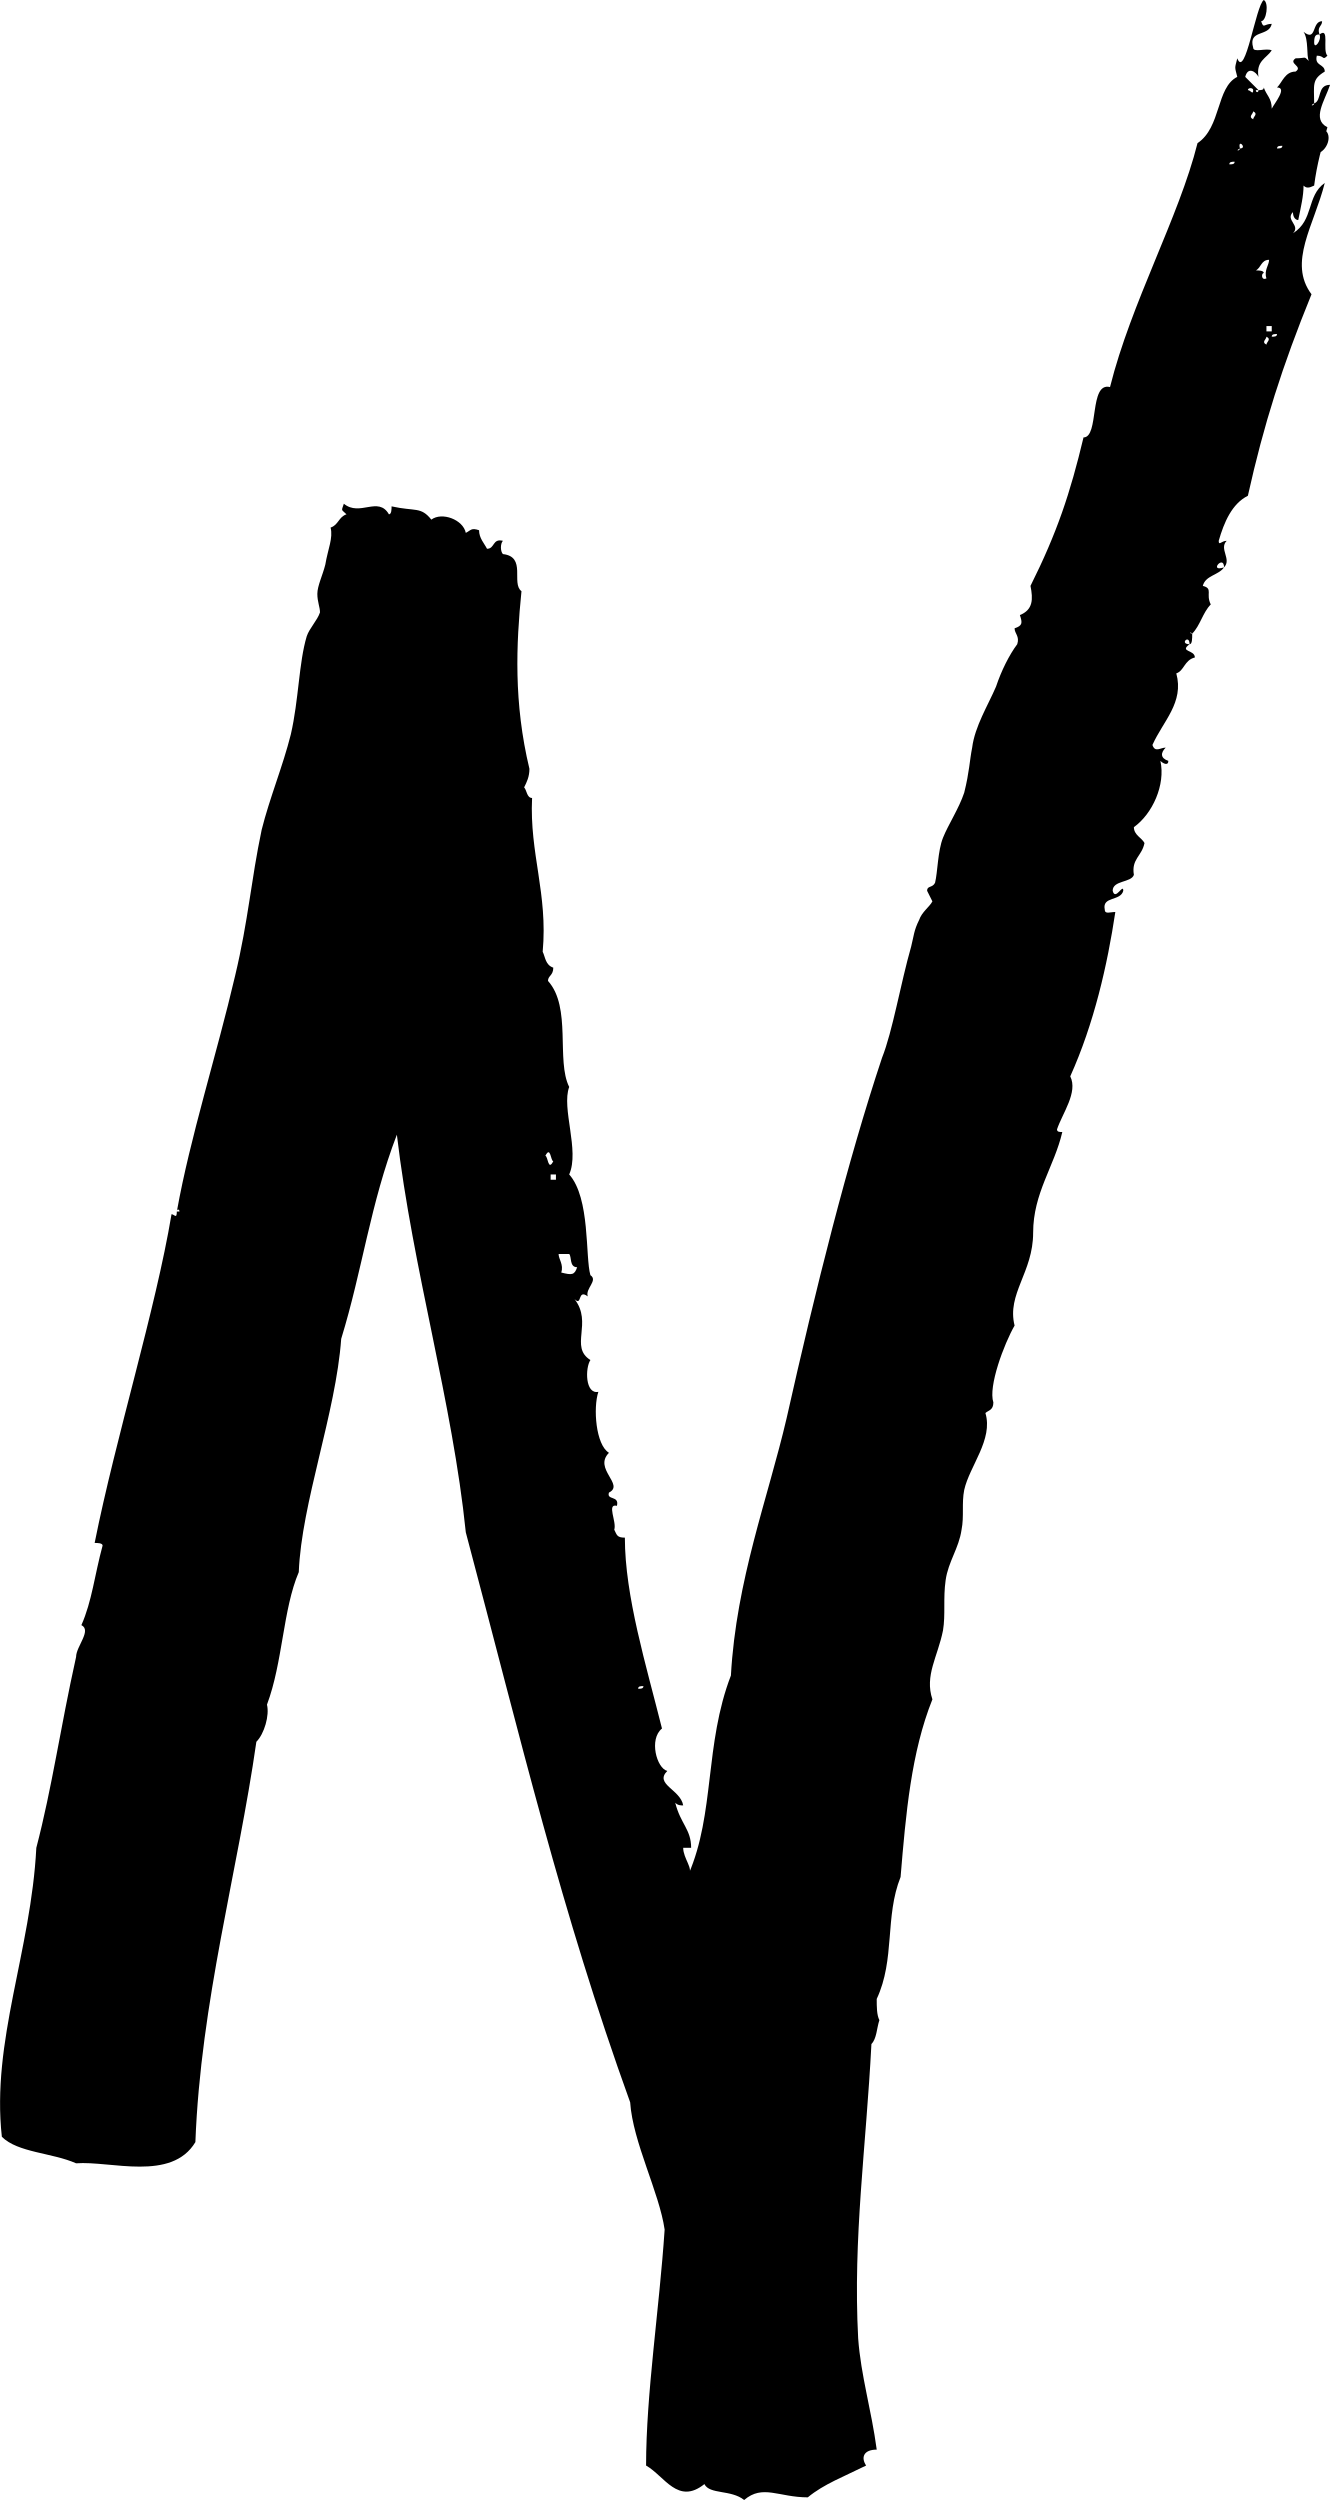
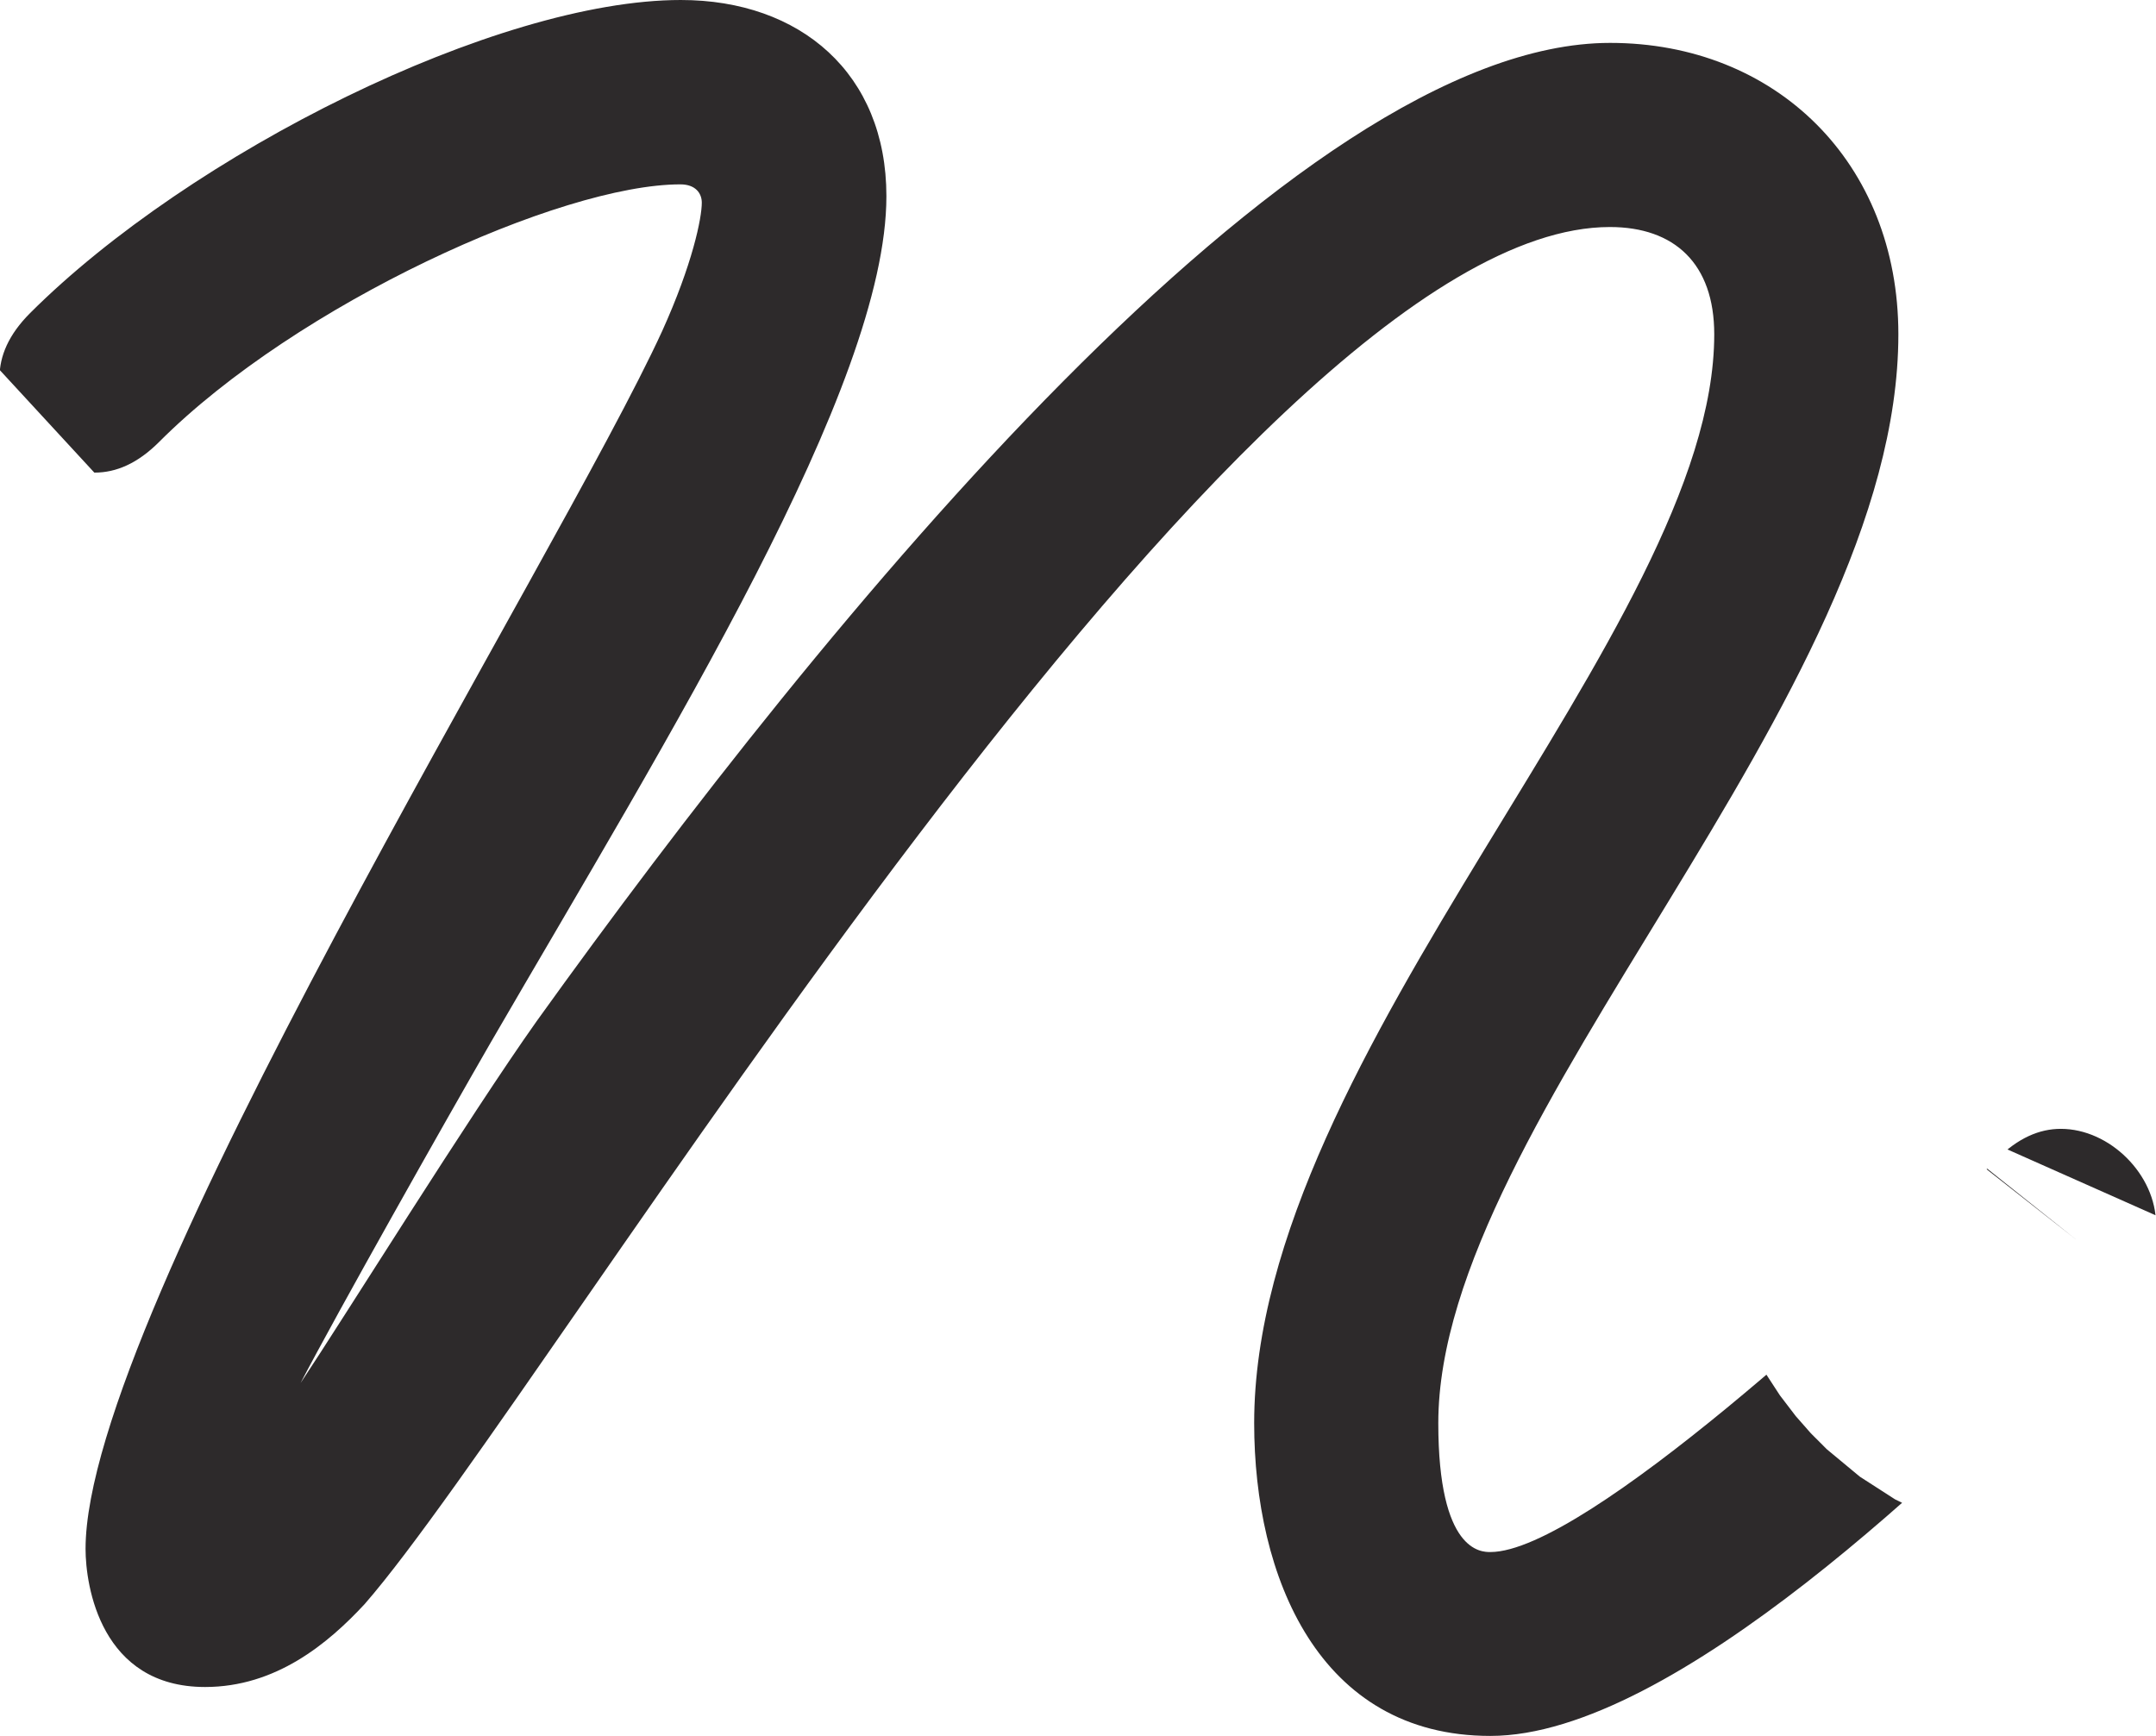
- <svg xmlns="http://www.w3.org/2000/svg" id="b" data-name="Layer 2" viewBox="0 0 50.17 94.3">
+ <svg xmlns="http://www.w3.org/2000/svg" id="b" data-name="Layer 2" viewBox="0 0 89.46 72.03">
  <defs>
    <style>
      .f, .g {
        fill: none;
      }

-       .g {
-         stroke: #000;
-         stroke-linecap: round;
-         stroke-linejoin: round;
-         stroke-width: 17.4px;
-       }
- 
      .h {
        clip-path: url(#e);
      }
+ 
+       .g {
+         stroke: #2d2a2b;
+         stroke-miterlimit: 10;
+         stroke-width: 32px;
+       }
    </style>
    <clipPath id="e">
-       <path class="f" d="M46.97,2.9c.1-.4.4-.2.5,0-.1-.6.3-.7.5-1-.2-.1-.7.1-.7-.1-.2-.7.6-.4.7-.9-.3,0-.3.2-.4-.1.2,0,.3-.7.1-.8-.3.2-.7,3-1,2.2-.1.4-.1.3,0,.7-.8.4-.6,1.9-1.5,2.5-.7,2.8-2.5,6-3.3,9.2-.8-.2-.4,1.9-1,1.9-.5,2.1-1,3.6-2,5.6.1.5.1.9-.4,1.1.1.3.1.4-.2.5,0,.2.2.3.1.6-.3.4-.6,1-.8,1.6-.3.7-.8,1.5-.9,2.3-.1.5-.1.9-.3,1.7-.2.6-.6,1.2-.8,1.7s-.2,1.3-.3,1.7c-.1.2-.3.1-.3.3l.2.4c-.1.2-.4.4-.5.7-.2.4-.2.6-.3,1-.4,1.4-.7,3.2-1.1,4.2-1.3,3.9-2.5,8.7-3.6,13.6-.7,3-1.9,6.1-2.1,9.7-1,2.6-.6,5.2-1.6,7.5.2-.2-.2-.6-.2-1h.3c0-.7-.4-.9-.6-1.7.1.1.2.1.3.1-.1-.6-1.1-.8-.6-1.3-.4-.1-.7-1.2-.2-1.6-.6-2.4-1.4-5-1.4-7.2-.3,0-.3-.1-.4-.3.1-.3-.3-1,.1-.9.1-.4-.4-.2-.3-.5.6-.3-.6-.9,0-1.5-.5-.3-.6-1.7-.4-2.3-.5.1-.5-.9-.3-1.2-.8-.5.1-1.4-.6-2.3.3.3.1-.4.5-.1-.1-.3.4-.6.1-.8-.2-.7,0-2.9-.8-3.8.4-.9-.3-2.5,0-3.3-.5-1,.1-3-.8-4,0-.2.2-.2.2-.5-.3-.1-.3-.4-.4-.6.2-2.2-.5-3.7-.4-5.8-.2,0-.2-.3-.3-.4.1-.2.2-.4.2-.7-.6-2.5-.5-4.7-.3-6.7-.4-.3.2-1.3-.7-1.4-.1-.1-.1-.4,0-.5-.4-.1-.3.3-.6.3-.1-.2-.3-.4-.3-.7-.3-.1-.3,0-.5.1-.1-.5-.9-.8-1.3-.5-.4-.5-.6-.3-1.5-.5,0,.1,0,.3-.1.3-.4-.7-1.1.1-1.7-.4-.1.3-.1.2.1.4-.3.1-.3.4-.6.5.1.4-.1.8-.2,1.4-.1.4-.3.8-.3,1.1s.1.5.1.7c-.1.3-.4.6-.5.9-.3,1-.3,2.4-.6,3.7-.3,1.2-.8,2.4-1.1,3.6-.4,1.9-.5,3.4-1,5.5-.7,3-1.7,6.1-2.2,8.9,0-.1.1-.1.1,0h-.1c0,.3-.1.1-.2.1-.6,3.6-2.1,8.4-2.9,12.4.1,0,.3,0,.3.1-.3,1.1-.4,2.1-.8,3,.4.2-.2.8-.2,1.2-.6,2.7-.9,4.9-1.5,7.2-.2,3.9-1.7,7.3-1.3,10.9.6.6,1.9.6,2.8,1,1.3-.1,3.6.7,4.5-.8.2-5.3,1.6-10.2,2.3-15.1.3-.3.5-1,.4-1.4.6-1.6.6-3.6,1.2-5,.1-2.6,1.4-6,1.6-8.8.8-2.6,1.1-5.1,2.1-7.7.6,5.1,2.1,10.1,2.6,15,2.1,7.9,3.6,14.3,6.2,21.5.1,1.5,1.1,3.4,1.3,4.8-.2,3-.7,6.2-.7,8.9.7.4,1.2,1.5,2.2.7.2.4,1,.2,1.5.6.7-.6,1.3-.1,2.4-.1.6-.5,1.4-.8,2.2-1.2-.2-.3-.1-.6.4-.6-.2-1.5-.6-2.8-.7-4.2-.2-3.8.3-7.2.5-11.1.2-.2.2-.6.3-.9-.1-.2-.1-.5-.1-.8.7-1.5.3-3.1.9-4.6.2-2.4.4-4.7,1.2-6.7-.3-.9.2-1.6.4-2.6.1-.6,0-1.2.1-1.9s.5-1.2.6-1.9c.1-.5,0-1,.1-1.5.2-.9,1.1-1.9.8-2.9.1-.1.3-.1.3-.4-.2-.6.4-2.2.8-2.9-.3-1.2.7-2,.7-3.5s.8-2.5,1.1-3.8c-.1,0-.2,0-.2-.1.2-.6.8-1.4.5-2,.9-2,1.4-4.2,1.7-6.2-.2,0-.4.1-.4-.1-.1-.5.6-.3.7-.7,0-.3-.3.4-.4,0,0-.4.7-.3.8-.6-.1-.6.3-.7.4-1.2-.1-.2-.4-.3-.4-.6.7-.5,1.2-1.6,1-2.5.1.1.3.2.3,0-.3-.1-.3-.3-.1-.5-.2,0-.4.2-.5-.1.4-.9,1.2-1.6.9-2.7.3-.1.3-.5.7-.6,0-.3-.6-.2-.2-.5-.4,0,0-.4,0,0,.1,0,.1-.2.1-.4-.1,0-.1-.1,0,0,.3-.3.4-.8.7-1.1-.2-.4.1-.6-.3-.7.1-.4.6-.4.8-.7-.6.2,0-.5,0,0,.3-.3-.2-.7.1-1-.2,0-.3.2-.3,0,.2-.7.5-1.4,1.1-1.7.6-2.7,1.3-4.9,2.4-7.6-.9-1.2.1-2.6.5-4.2-.7.5-.4,1.4-1.2,1.9.3-.3-.3-.5,0-.8,0,.2.1.3.2.3.1-.5.2-.9.2-1.3.1.1.2.1.4,0,.1-.8.3-1.5.5-2.2-.6-.3-.1-1,.1-1.6-.5,0-.3.6-.6.7,0,.1-.2.1,0,0,0-.7-.1-.9.4-1.2,0-.3-.4-.2-.3-.6.3,0,.2.2.4,0-.2-.2.1-1.1-.3-.8.1.2-.2.6-.2.3s.1-.3.2-.3c-.1-.3.1-.3.1-.5-.4,0-.2.8-.7.4.2.3.1.9.2,1.1-.2-.2-.1-.1-.5-.1-.3.2.3.3,0,.5-.4,0-.5.4-.7.6.4,0-.1.6-.2.8,0-.4-.2-.5-.3-.8,0,.1-.1.1-.2.1,0,.1-.1.1-.1,0h.1l-.5-.5ZM47.27,3.4c0,.2-.1,0-.2,0,0-.1.2-.1.2,0ZM47.27,4.5c-.2-.1,0-.2,0-.3.2.1,0,.2,0,.3ZM46.77,5.6c-.1-.4.3,0,0,0,0,.1-.2.1,0,0ZM48.37,5.5c0,.1-.1.1-.2.1,0-.1.1-.1.2-.1ZM46.57,6.1c0,.1-.1.1-.2.1,0-.1.1-.1.2-.1ZM47.37,10.2c.2-.1.2-.4.5-.4,0,.2-.2.4-.1.7-.2.1-.2-.2-.1-.2,0-.1-.2-.1-.3-.1h0ZM47.77,12.5v-.2h.2v.2h-.2ZM48.17,12.6c0,.1-.1.1-.2.1,0-.1.1-.1.2-.1ZM47.77,13c-.2-.1,0-.2,0-.3.2.1,0,.2,0,.3ZM20.87,43.8c-.2.4-.2-.2-.3-.2.2-.4.2.2.3.2ZM20.77,44.5v-.2h.2v.2h-.2ZM21.17,48c.1-.3-.1-.5-.1-.7h.4c.1.1,0,.5.3.5-.1.3-.2.3-.6.2h0ZM24.27,63.6c0,.1-.1.1-.2.1,0-.1.1-.1.2-.1ZM49.97,4.9c-.1.3-.1.7-.3.9.4-.1.6-.7.3-.9Z" />
+       <path class="f" d="M88.19,53.45l-2.04,2.04c-5.09,5.09-16.67,16.54-24.31,16.54-7.13,0-9.8-6.62-9.8-12.98,0-15.4,19.09-32.96,19.09-45.18,0-2.93-1.65-4.45-4.33-4.45-15.4,0-43.9,48.23-51.67,57.14-1.53,1.65-3.69,3.44-6.62,3.44-4.33,0-4.96-4.2-4.96-5.73,0-9.8,19.6-41.1,23.92-50.52,1.27-2.8,1.65-4.71,1.65-5.34,0-.38-.25-.76-.89-.76-4.96,0-15.91,4.96-21.63,10.69-.89.89-1.78,1.27-2.67,1.27-2.04,0-3.95-1.91-3.95-3.95,0-.89.38-1.78,1.27-2.67C7.89,6.36,20.62,0,28.25,0c4.96,0,8.53,3.05,8.53,8.14,0,7.89-9.04,22.4-16.42,35.12-1.91,3.31-6.36,11.2-7.89,14.13,1.78-2.67,7-11.07,9.8-15.02C34.23,25.71,53.7,1.78,66.81,1.78c6.87,0,11.96,4.96,11.96,12.09,0,15.14-19.09,32.58-19.09,45.18,0,5.35,1.78,5.35,2.16,5.35,3.94,0,15.91-11.2,18.96-14.25l2.04-2.04c.89-.89,1.78-1.27,2.67-1.27,2.04,0,3.95,1.91,3.95,3.95,0,.89-.38,1.78-1.27,2.67Z" />
    </clipPath>
  </defs>
  <g id="c" data-name="Layer 1">
    <g id="d" data-name="N-U">
-       <path class="f" d="M46.97,2.9c.1-.4.4-.2.5,0-.1-.6.3-.7.5-1-.2-.1-.7.1-.7-.1-.2-.7.6-.4.7-.9-.3,0-.3.2-.4-.1.2,0,.3-.7.1-.8-.3.2-.7,3-1,2.2-.1.4-.1.3,0,.7-.8.4-.6,1.9-1.5,2.5-.7,2.8-2.5,6-3.3,9.2-.8-.2-.4,1.9-1,1.9-.5,2.1-1,3.6-2,5.6.1.5.1.9-.4,1.1.1.3.1.4-.2.5,0,.2.2.3.1.6-.3.4-.6,1-.8,1.6-.3.7-.8,1.5-.9,2.3-.1.5-.1.9-.3,1.7-.2.6-.6,1.2-.8,1.7s-.2,1.3-.3,1.7c-.1.2-.3.1-.3.3l.2.4c-.1.2-.4.4-.5.7-.2.4-.2.6-.3,1-.4,1.4-.7,3.2-1.1,4.2-1.3,3.9-2.5,8.7-3.6,13.6-.7,3-1.9,6.1-2.1,9.7-1,2.6-.6,5.2-1.6,7.5.2-.2-.2-.6-.2-1h.3c0-.7-.4-.9-.6-1.7.1.1.2.1.3.1-.1-.6-1.1-.8-.6-1.3-.4-.1-.7-1.2-.2-1.6-.6-2.4-1.4-5-1.4-7.2-.3,0-.3-.1-.4-.3.1-.3-.3-1,.1-.9.1-.4-.4-.2-.3-.5.6-.3-.6-.9,0-1.5-.5-.3-.6-1.7-.4-2.3-.5.1-.5-.9-.3-1.2-.8-.5.1-1.4-.6-2.3.3.3.1-.4.5-.1-.1-.3.4-.6.1-.8-.2-.7,0-2.9-.8-3.8.4-.9-.3-2.5,0-3.3-.5-1,.1-3-.8-4,0-.2.2-.2.2-.5-.3-.1-.3-.4-.4-.6.2-2.2-.5-3.7-.4-5.8-.2,0-.2-.3-.3-.4.1-.2.2-.4.2-.7-.6-2.5-.5-4.7-.3-6.7-.4-.3.2-1.3-.7-1.4-.1-.1-.1-.4,0-.5-.4-.1-.3.3-.6.3-.1-.2-.3-.4-.3-.7-.3-.1-.3,0-.5.1-.1-.5-.9-.8-1.3-.5-.4-.5-.6-.3-1.5-.5,0,.1,0,.3-.1.3-.4-.7-1.1.1-1.7-.4-.1.3-.1.2.1.4-.3.1-.3.4-.6.5.1.4-.1.8-.2,1.4-.1.4-.3.8-.3,1.1s.1.5.1.7c-.1.3-.4.6-.5.9-.3,1-.3,2.4-.6,3.7-.3,1.2-.8,2.4-1.1,3.6-.4,1.9-.5,3.4-1,5.5-.7,3-1.7,6.1-2.2,8.9,0-.1.1-.1.1,0h-.1c0,.3-.1.1-.2.1-.6,3.6-2.1,8.4-2.9,12.4.1,0,.3,0,.3.1-.3,1.1-.4,2.1-.8,3,.4.2-.2.8-.2,1.2-.6,2.7-.9,4.9-1.5,7.2-.2,3.9-1.7,7.3-1.3,10.9.6.6,1.9.6,2.8,1,1.3-.1,3.6.7,4.5-.8.2-5.3,1.6-10.2,2.3-15.1.3-.3.5-1,.4-1.4.6-1.6.6-3.6,1.2-5,.1-2.6,1.4-6,1.6-8.8.8-2.6,1.1-5.1,2.1-7.7.6,5.1,2.1,10.1,2.6,15,2.1,7.9,3.6,14.3,6.2,21.5.1,1.5,1.1,3.4,1.3,4.8-.2,3-.7,6.2-.7,8.9.7.4,1.2,1.5,2.2.7.2.4,1,.2,1.5.6.7-.6,1.3-.1,2.4-.1.6-.5,1.4-.8,2.2-1.2-.2-.3-.1-.6.4-.6-.2-1.5-.6-2.8-.7-4.2-.2-3.8.3-7.2.5-11.1.2-.2.2-.6.3-.9-.1-.2-.1-.5-.1-.8.7-1.5.3-3.1.9-4.6.2-2.4.4-4.7,1.2-6.7-.3-.9.2-1.6.4-2.6.1-.6,0-1.2.1-1.9.1-.6.5-1.2.6-1.9.1-.5,0-1,.1-1.5.2-.9,1.1-1.9.8-2.9.1-.1.3-.1.3-.4-.2-.6.4-2.2.8-2.9-.3-1.2.7-2,.7-3.5s.8-2.5,1.1-3.8c-.1,0-.2,0-.2-.1.2-.6.8-1.4.5-2,.9-2,1.4-4.2,1.7-6.2-.2,0-.4.1-.4-.1-.1-.5.6-.3.7-.7,0-.3-.3.4-.4,0,0-.4.7-.3.8-.6-.1-.6.3-.7.4-1.2-.1-.2-.4-.3-.4-.6.7-.5,1.2-1.6,1-2.5.1.1.3.2.3,0-.3-.1-.3-.3-.1-.5-.2,0-.4.2-.5-.1.4-.9,1.2-1.6.9-2.7.3-.1.3-.5.7-.6,0-.3-.6-.2-.2-.5-.4,0,0-.4,0,0,.1,0,.1-.2.1-.4-.1,0-.1-.1,0,0,.3-.3.4-.8.7-1.1-.2-.4.1-.6-.3-.7.1-.4.6-.4.8-.7-.6.2,0-.5,0,0,.3-.3-.2-.7.1-1-.2,0-.3.2-.3,0,.2-.7.5-1.4,1.1-1.7.6-2.7,1.3-4.9,2.4-7.6-.9-1.2.1-2.6.5-4.2-.7.5-.4,1.4-1.2,1.9.3-.3-.3-.5,0-.8,0,.2.1.3.2.3.1-.5.2-.9.2-1.3.1.1.2.1.4,0,.1-.8.3-1.5.5-2.2-.6-.3-.1-1,.1-1.6-.5,0-.3.6-.6.7,0,.1-.2.1,0,0,0-.7-.1-.9.4-1.2,0-.3-.4-.2-.3-.6.3,0,.2.2.4,0-.2-.2.1-1.1-.3-.8.1.2-.2.6-.2.3s.1-.3.2-.3c-.1-.3.1-.3.1-.5-.4,0-.2.8-.7.4.2.3.1.9.2,1.1-.2-.2-.1-.1-.5-.1-.3.2.3.3,0,.5-.4,0-.5.4-.7.6.4,0-.1.6-.2.8,0-.4-.2-.5-.3-.8,0,.1-.1.1-.2.1,0,.1-.1.1-.1,0h.1l-.5-.5ZM47.27,3.4c0,.2-.1,0-.2,0,0-.1.2-.1.2,0ZM47.27,4.5c-.2-.1,0-.2,0-.3.2.1,0,.2,0,.3ZM46.77,5.6c-.1-.4.3,0,0,0,0,.1-.2.1,0,0ZM48.37,5.5c0,.1-.1.1-.2.1,0-.1.1-.1.2-.1ZM46.57,6.1c0,.1-.1.1-.2.1,0-.1.1-.1.2-.1ZM47.37,10.2c.2-.1.2-.4.5-.4,0,.2-.2.4-.1.7-.2.1-.2-.2-.1-.2,0-.1-.2-.1-.3-.1h0ZM47.77,12.5v-.2h.2v.2h-.2ZM48.17,12.6c0,.1-.1.1-.2.1,0-.1.1-.1.2-.1ZM47.77,13c-.2-.1,0-.2,0-.3.2.1,0,.2,0,.3ZM20.87,43.8c-.2.4-.2-.2-.3-.2.2-.4.2.2.3.2ZM20.77,44.5v-.2h.2v.2h-.2ZM21.17,48c.1-.3-.1-.5-.1-.7h.4c.1.1,0,.5.3.5-.1.3-.2.3-.6.2h0ZM24.27,63.6c0,.1-.1.1-.2.1,0-.1.1-.1.2-.1ZM49.97,4.9c-.1.3-.1.7-.3.9.4-.1.6-.7.3-.9Z" />
      <g class="h">
-         <g>
-           <path class="f" d="M-.73,92.7C3.27,84.3,14.27,18.7,14.27,18.7l14.5,75.3L47.07-.1" />
-           <path class="g" d="M-.73,92.7C3.27,84.3,14.27,18.7,14.27,18.7l14.5,75.3L47.07-.1" />
-         </g>
+         <path class="g" d="M2.18,17.73c4.88-4.5,10.6-8.09,16.78-10.53,2.36-.93,4.93-1.7,7.39-1.13,5.25,1.22,7.36,8.05,5.76,13.19s-5.65,9.08-9.1,13.22c-8.38,10.04-13.87,22.48-15.63,35.44,4.07.32,7.9-2.3,10.27-5.62s3.62-7.29,5.07-11.1c5.34-13.99,14.07-26.67,25.22-36.66,6.84-6.13,15.78-11.51,24.75-9.5,2.63.59,3.44,3.93,3.44,6.62.01,7.14-1.99,14.27-5.71,20.35-3.36,5.49-8.02,10.07-11.78,15.3s-6.66,11.58-5.7,17.95c.6,3.97,6.34,4.12,10.12,2.75,9.02-3.27,17.1-9.08,23.08-16.58.55-.7,1.12-1.53.94-2.4s-1.59-1.33-1.95-.52" />
      </g>
    </g>
  </g>
</svg>
